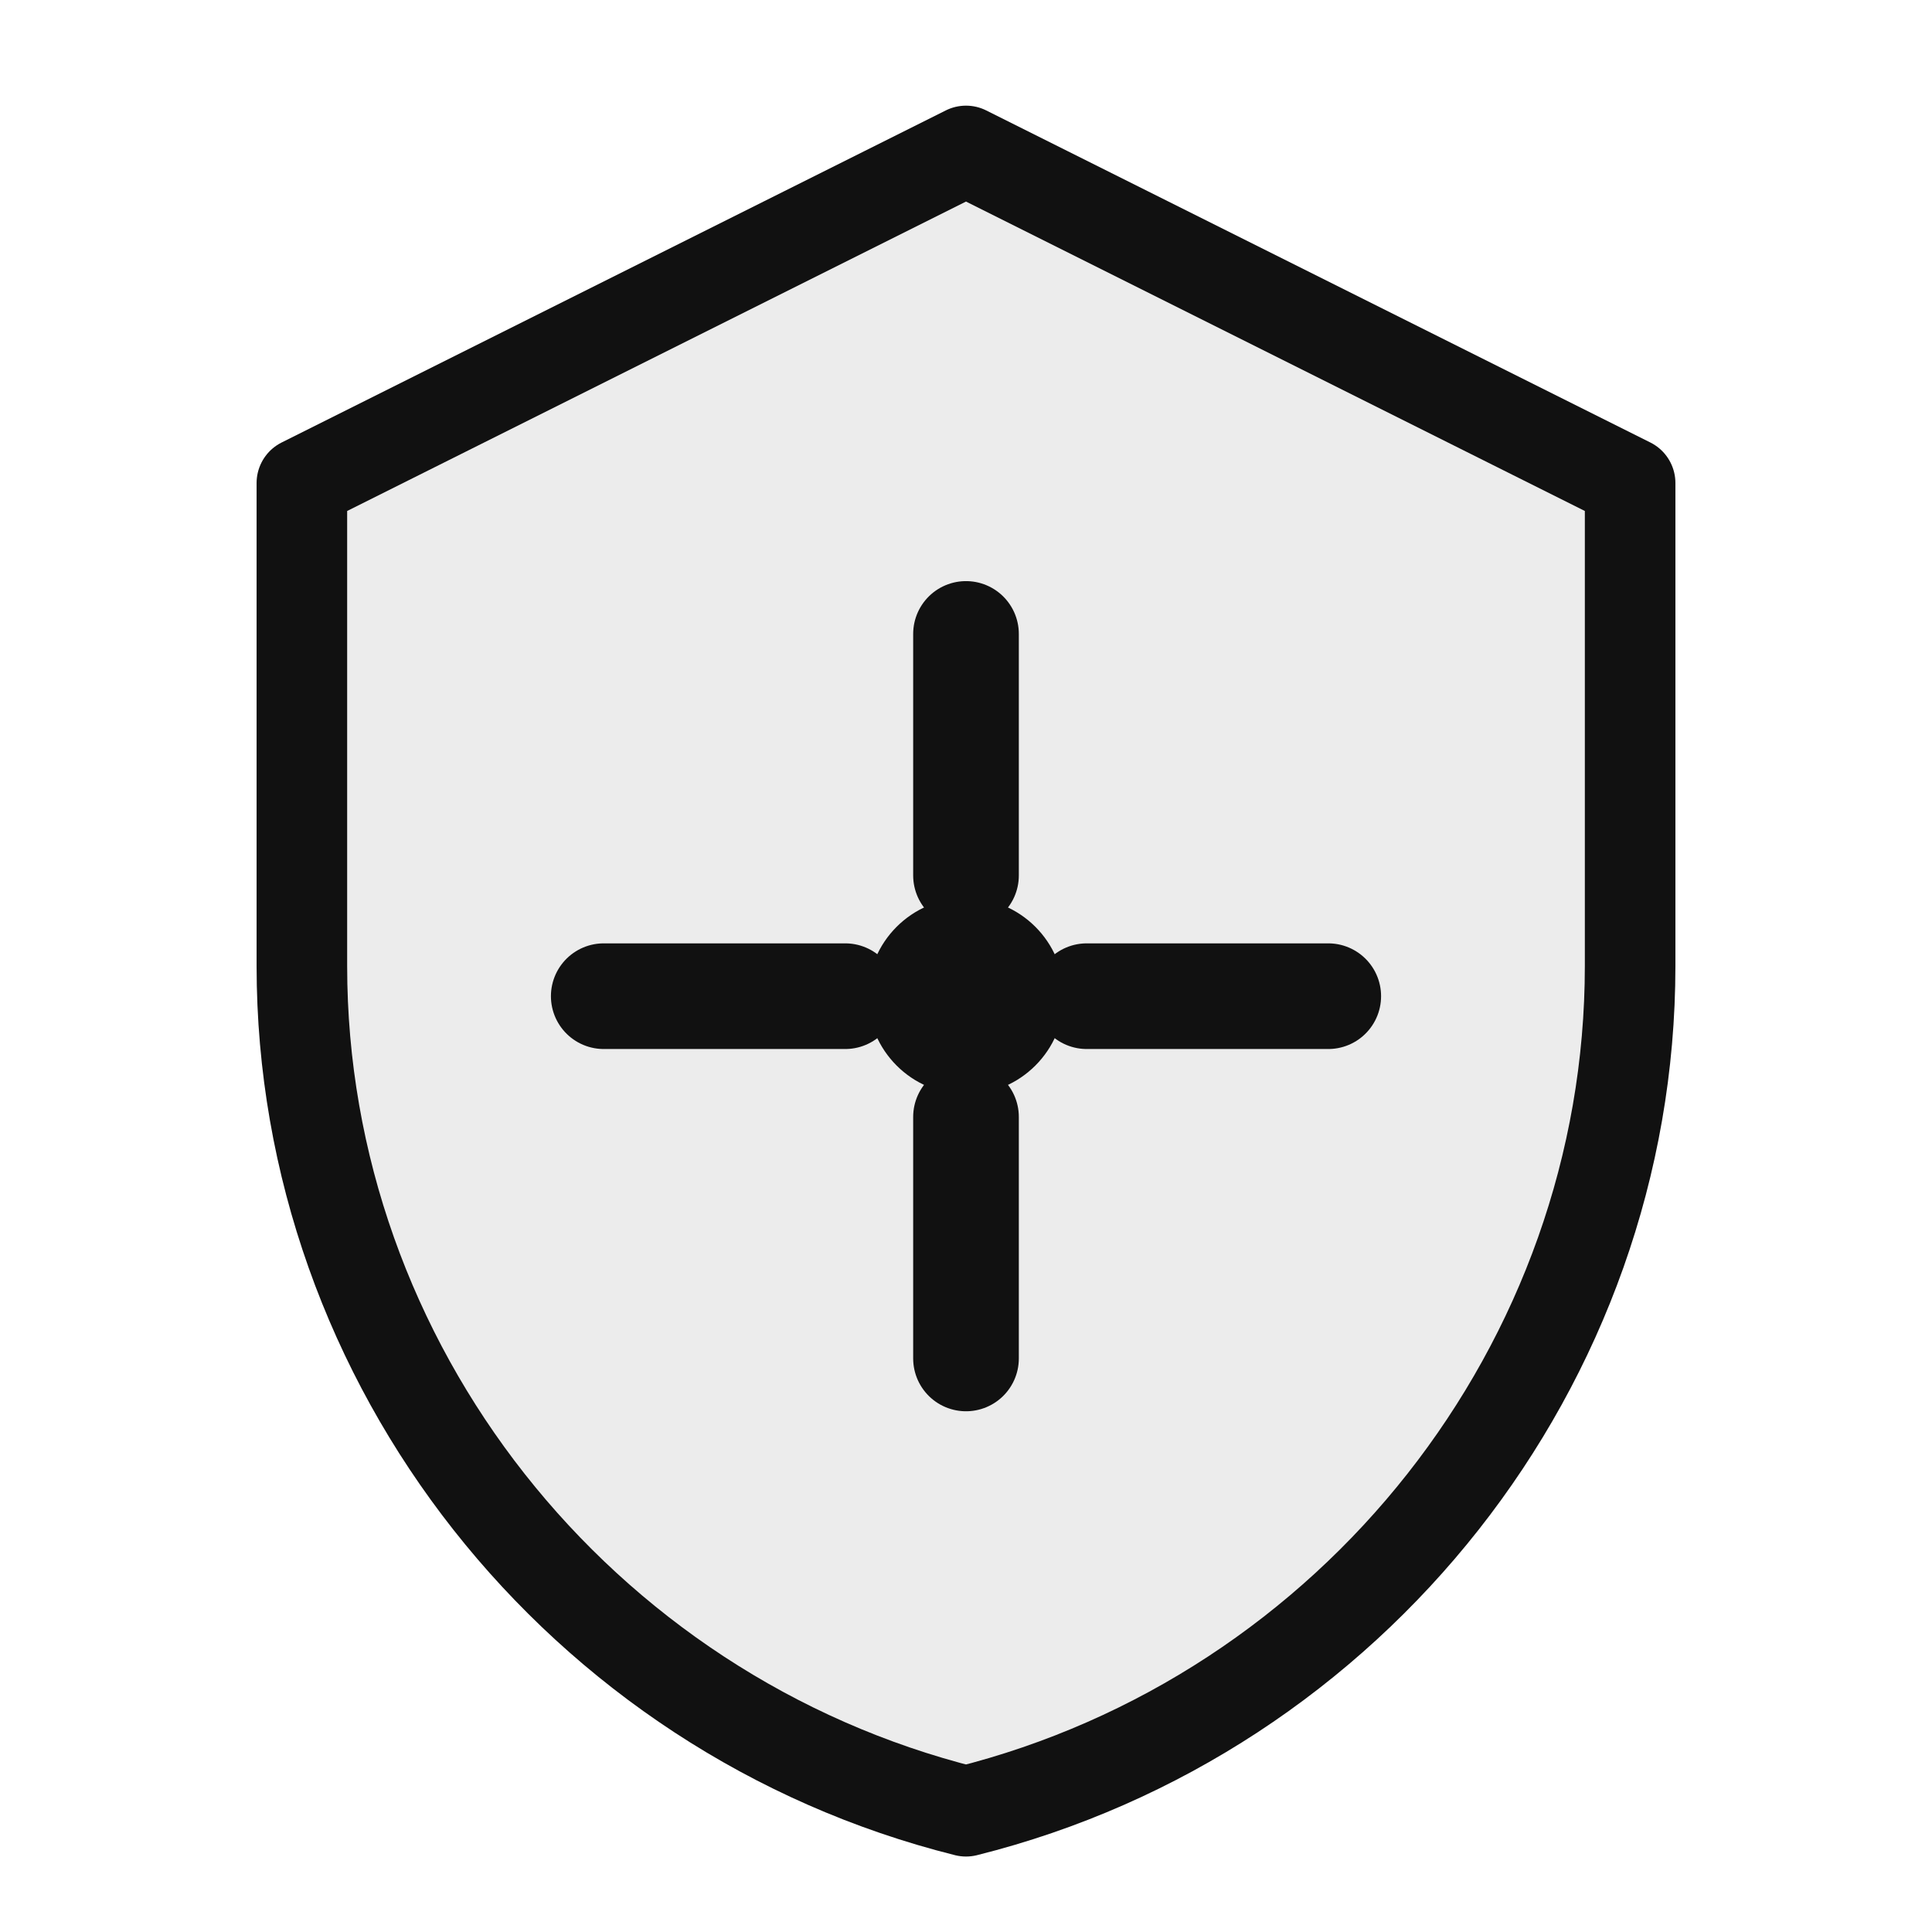
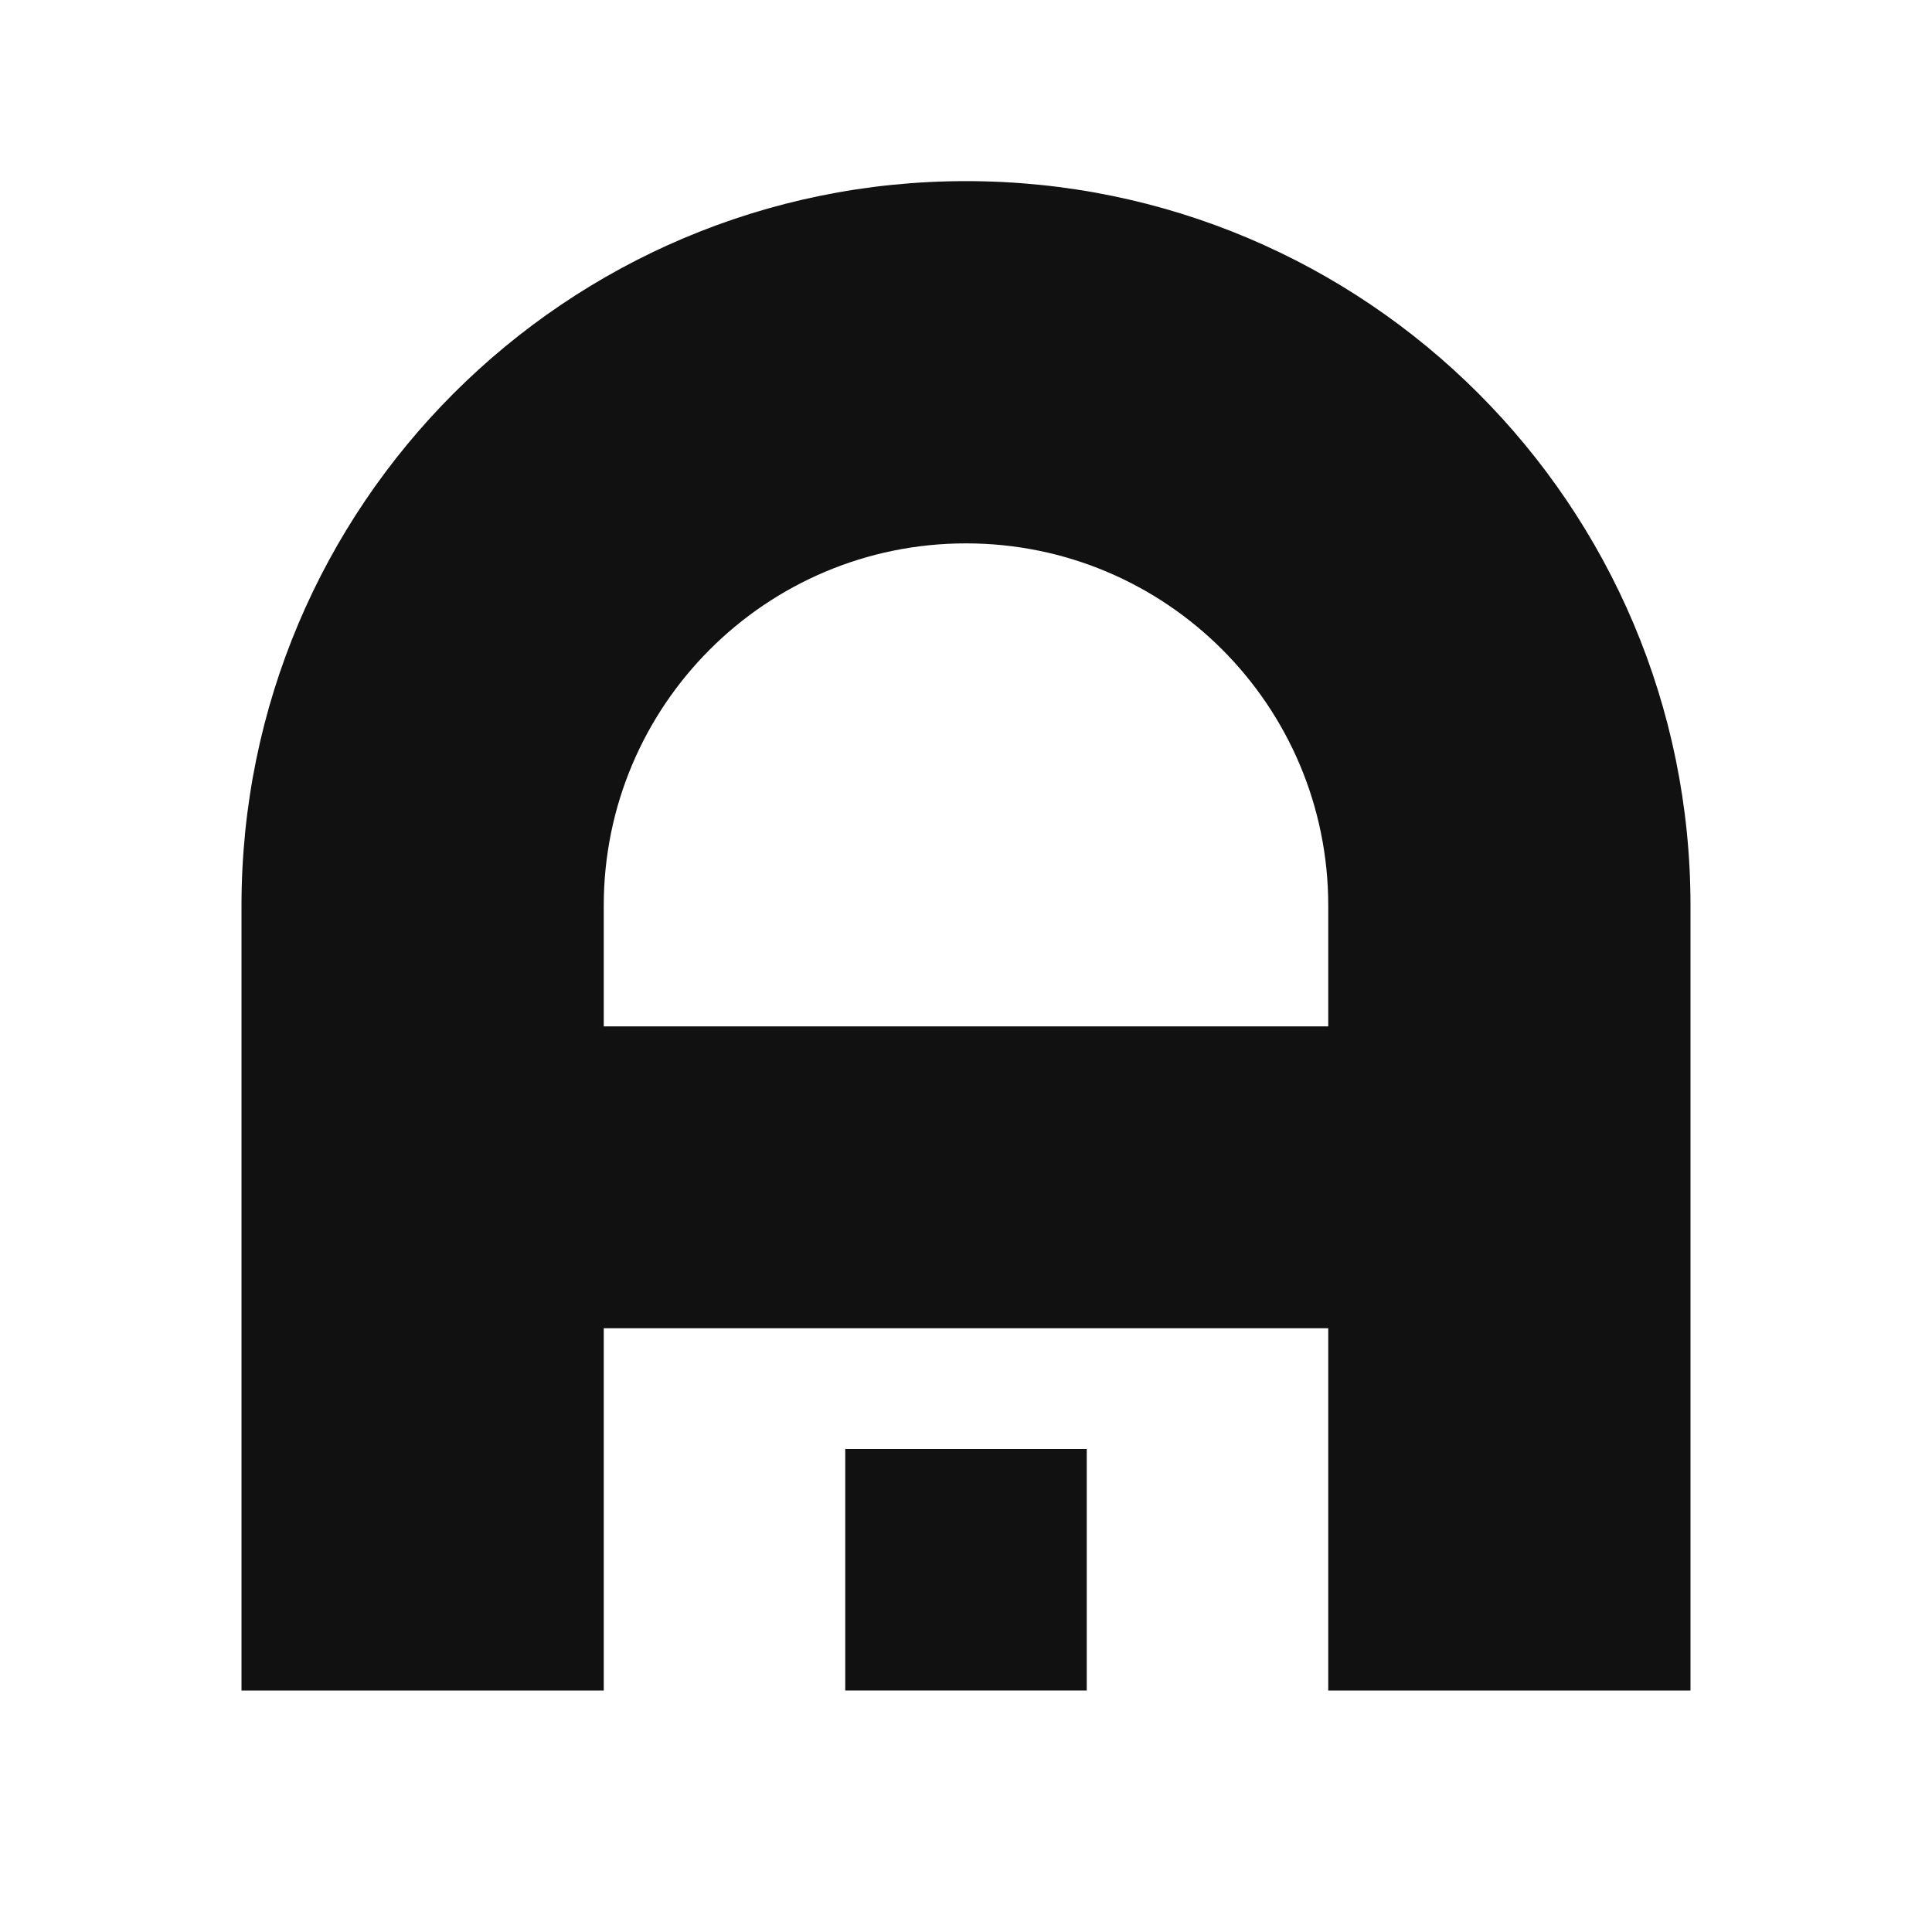
- <svg xmlns="http://www.w3.org/2000/svg" viewBox="0 0 64 64" fill="none" role="img" aria-labelledby="title">
-   <path d="M32 5 10 16v16c0 13.2 9.2 24.8 22 28 12.8-3.2 22-14.8 22-28V16L32 5Z" fill="#111111" fill-opacity=".08" stroke="#111111" stroke-width="3" stroke-linejoin="round" />
-   <path d="M20 33h8m8 0h8M32 21v8m0 8v8" stroke="#111111" stroke-width="3.5" stroke-linecap="round" />
-   <circle cx="32" cy="33" r="3.25" fill="#111111" />
+ <svg xmlns="http://www.w3.org/2000/svg" width="64" height="64" viewBox="0 0 64 64" role="img" aria-labelledby="title">
+   <path d="M8 56V30C8 16.745 18.745 6 32 6S56 16.745 56 30V56H44V44H20V56Z M20 34H44V30C44 23.373 38.627 18 32 18S20 23.373 20 30Z" fill="#111111" fill-rule="evenodd" />
+   <rect x="28" y="48" width="8" height="8" fill="#111111" />
</svg>
